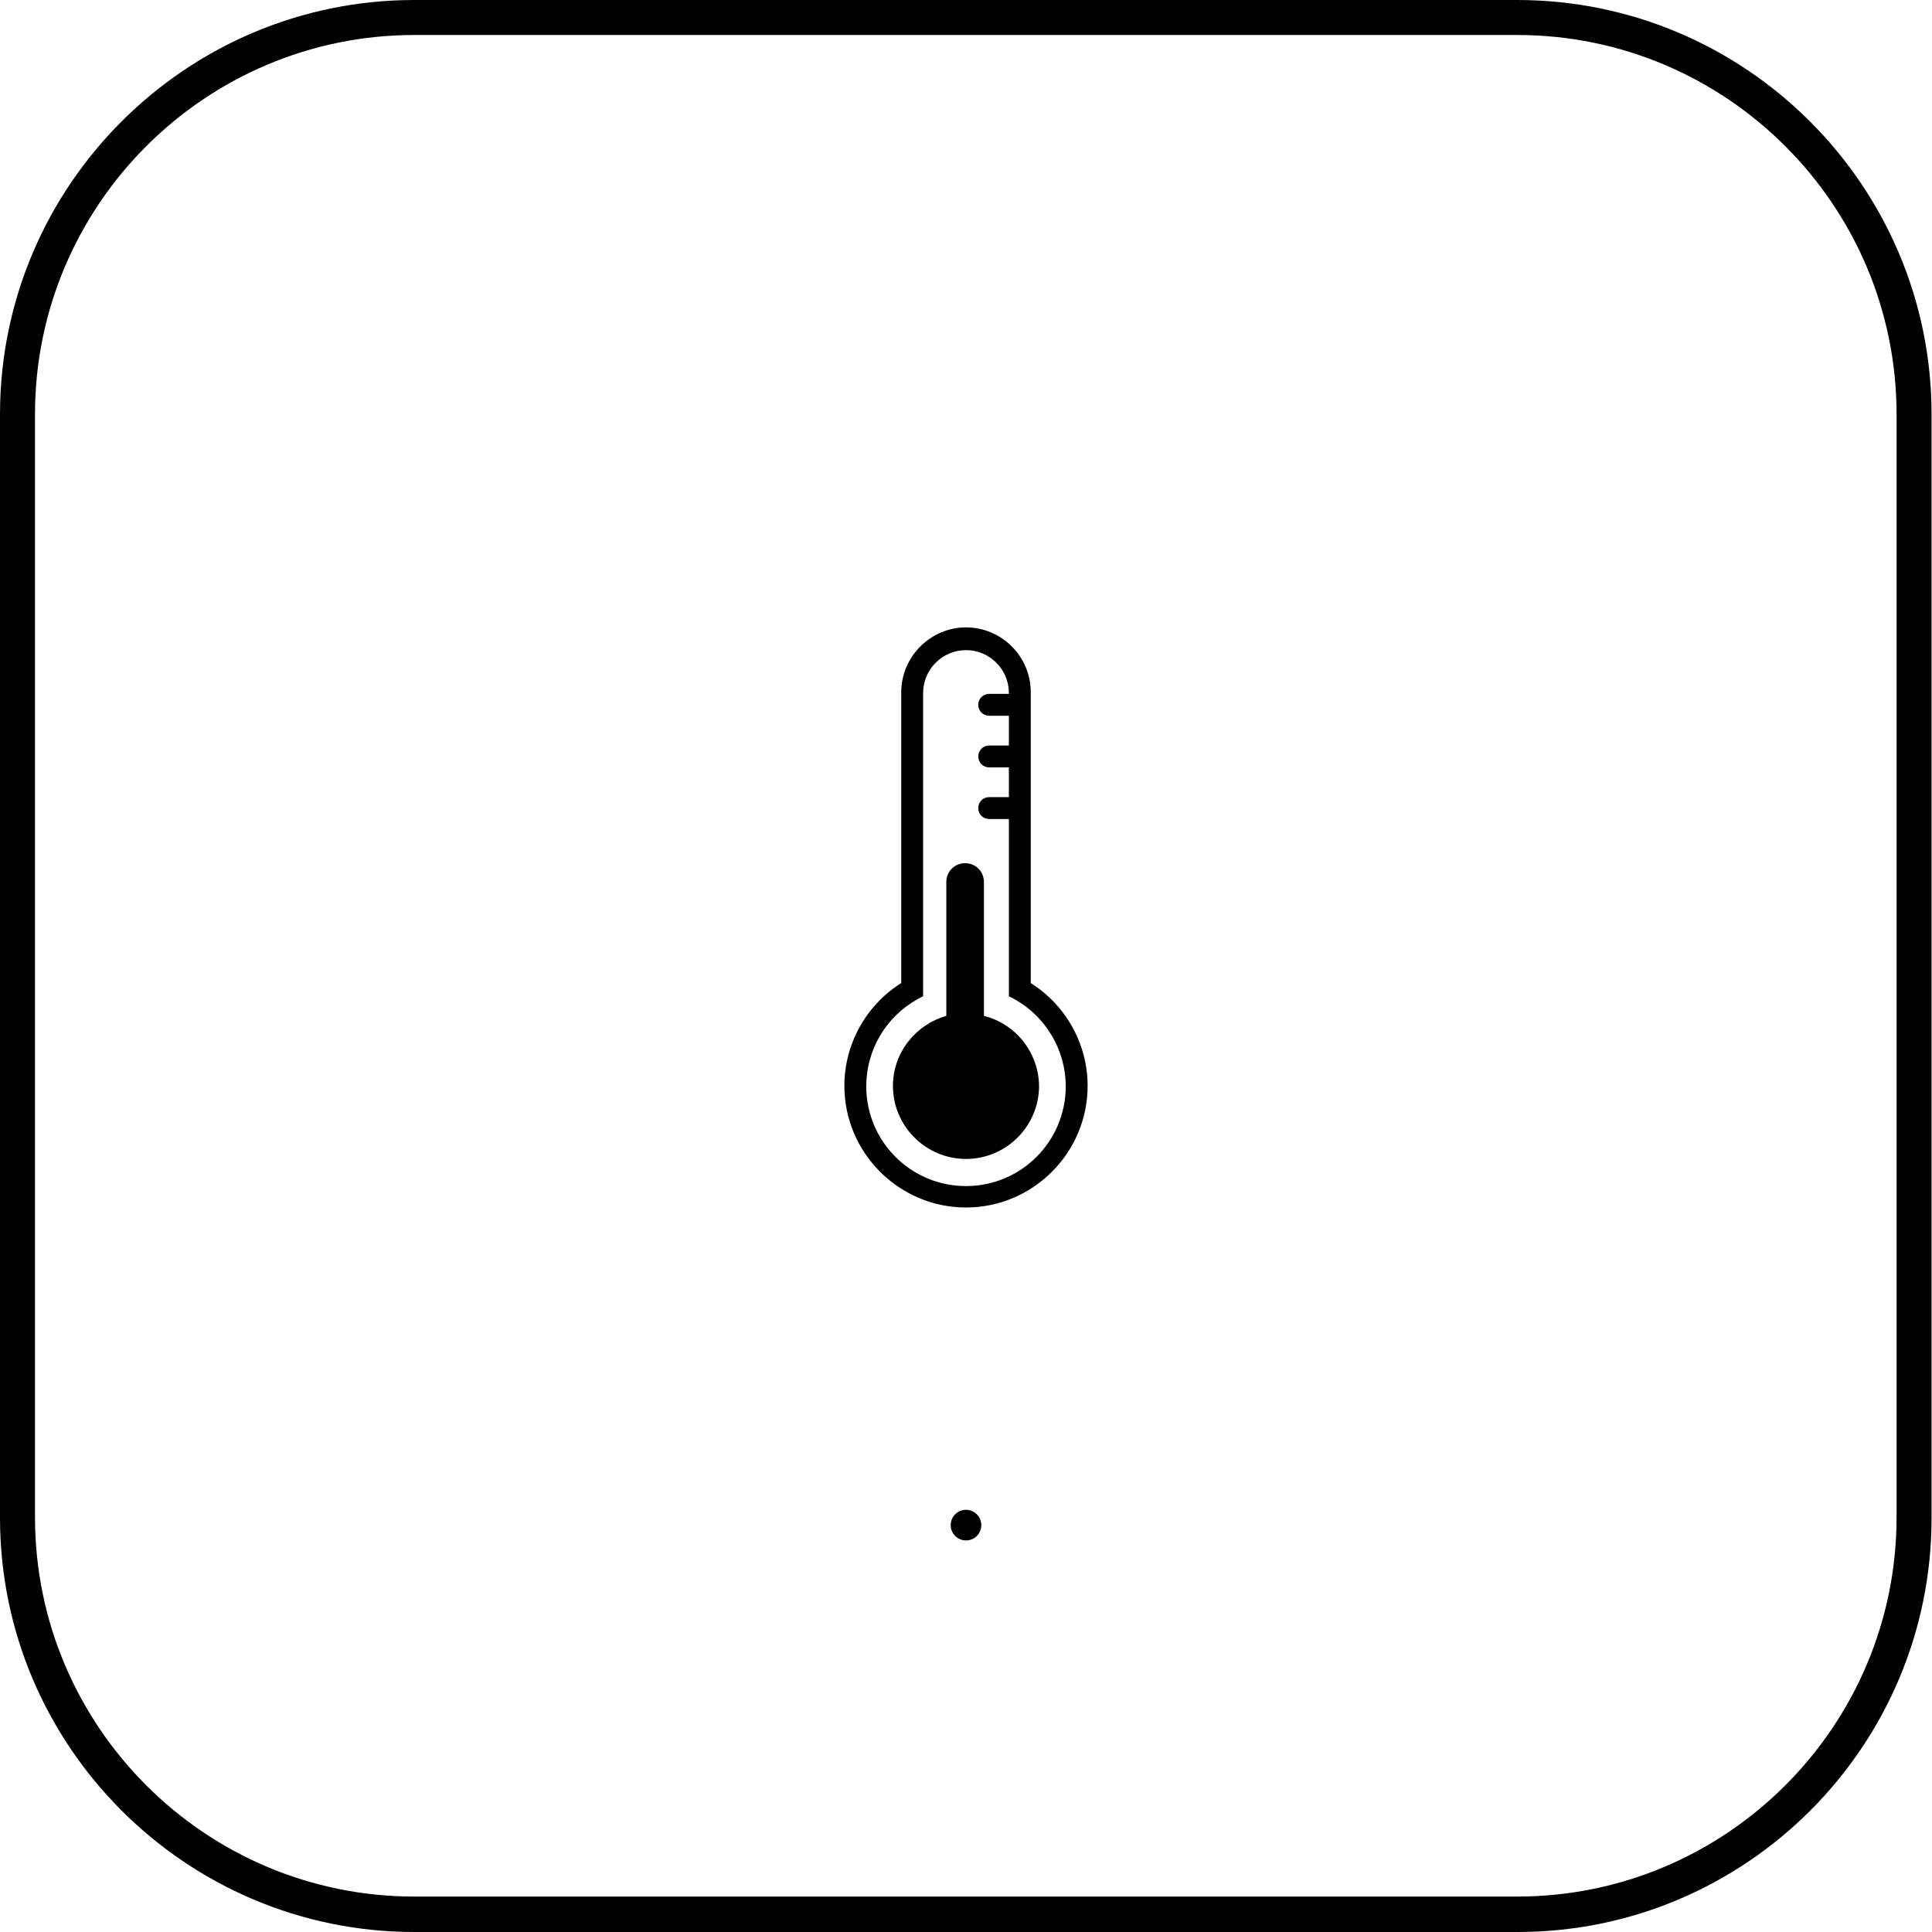
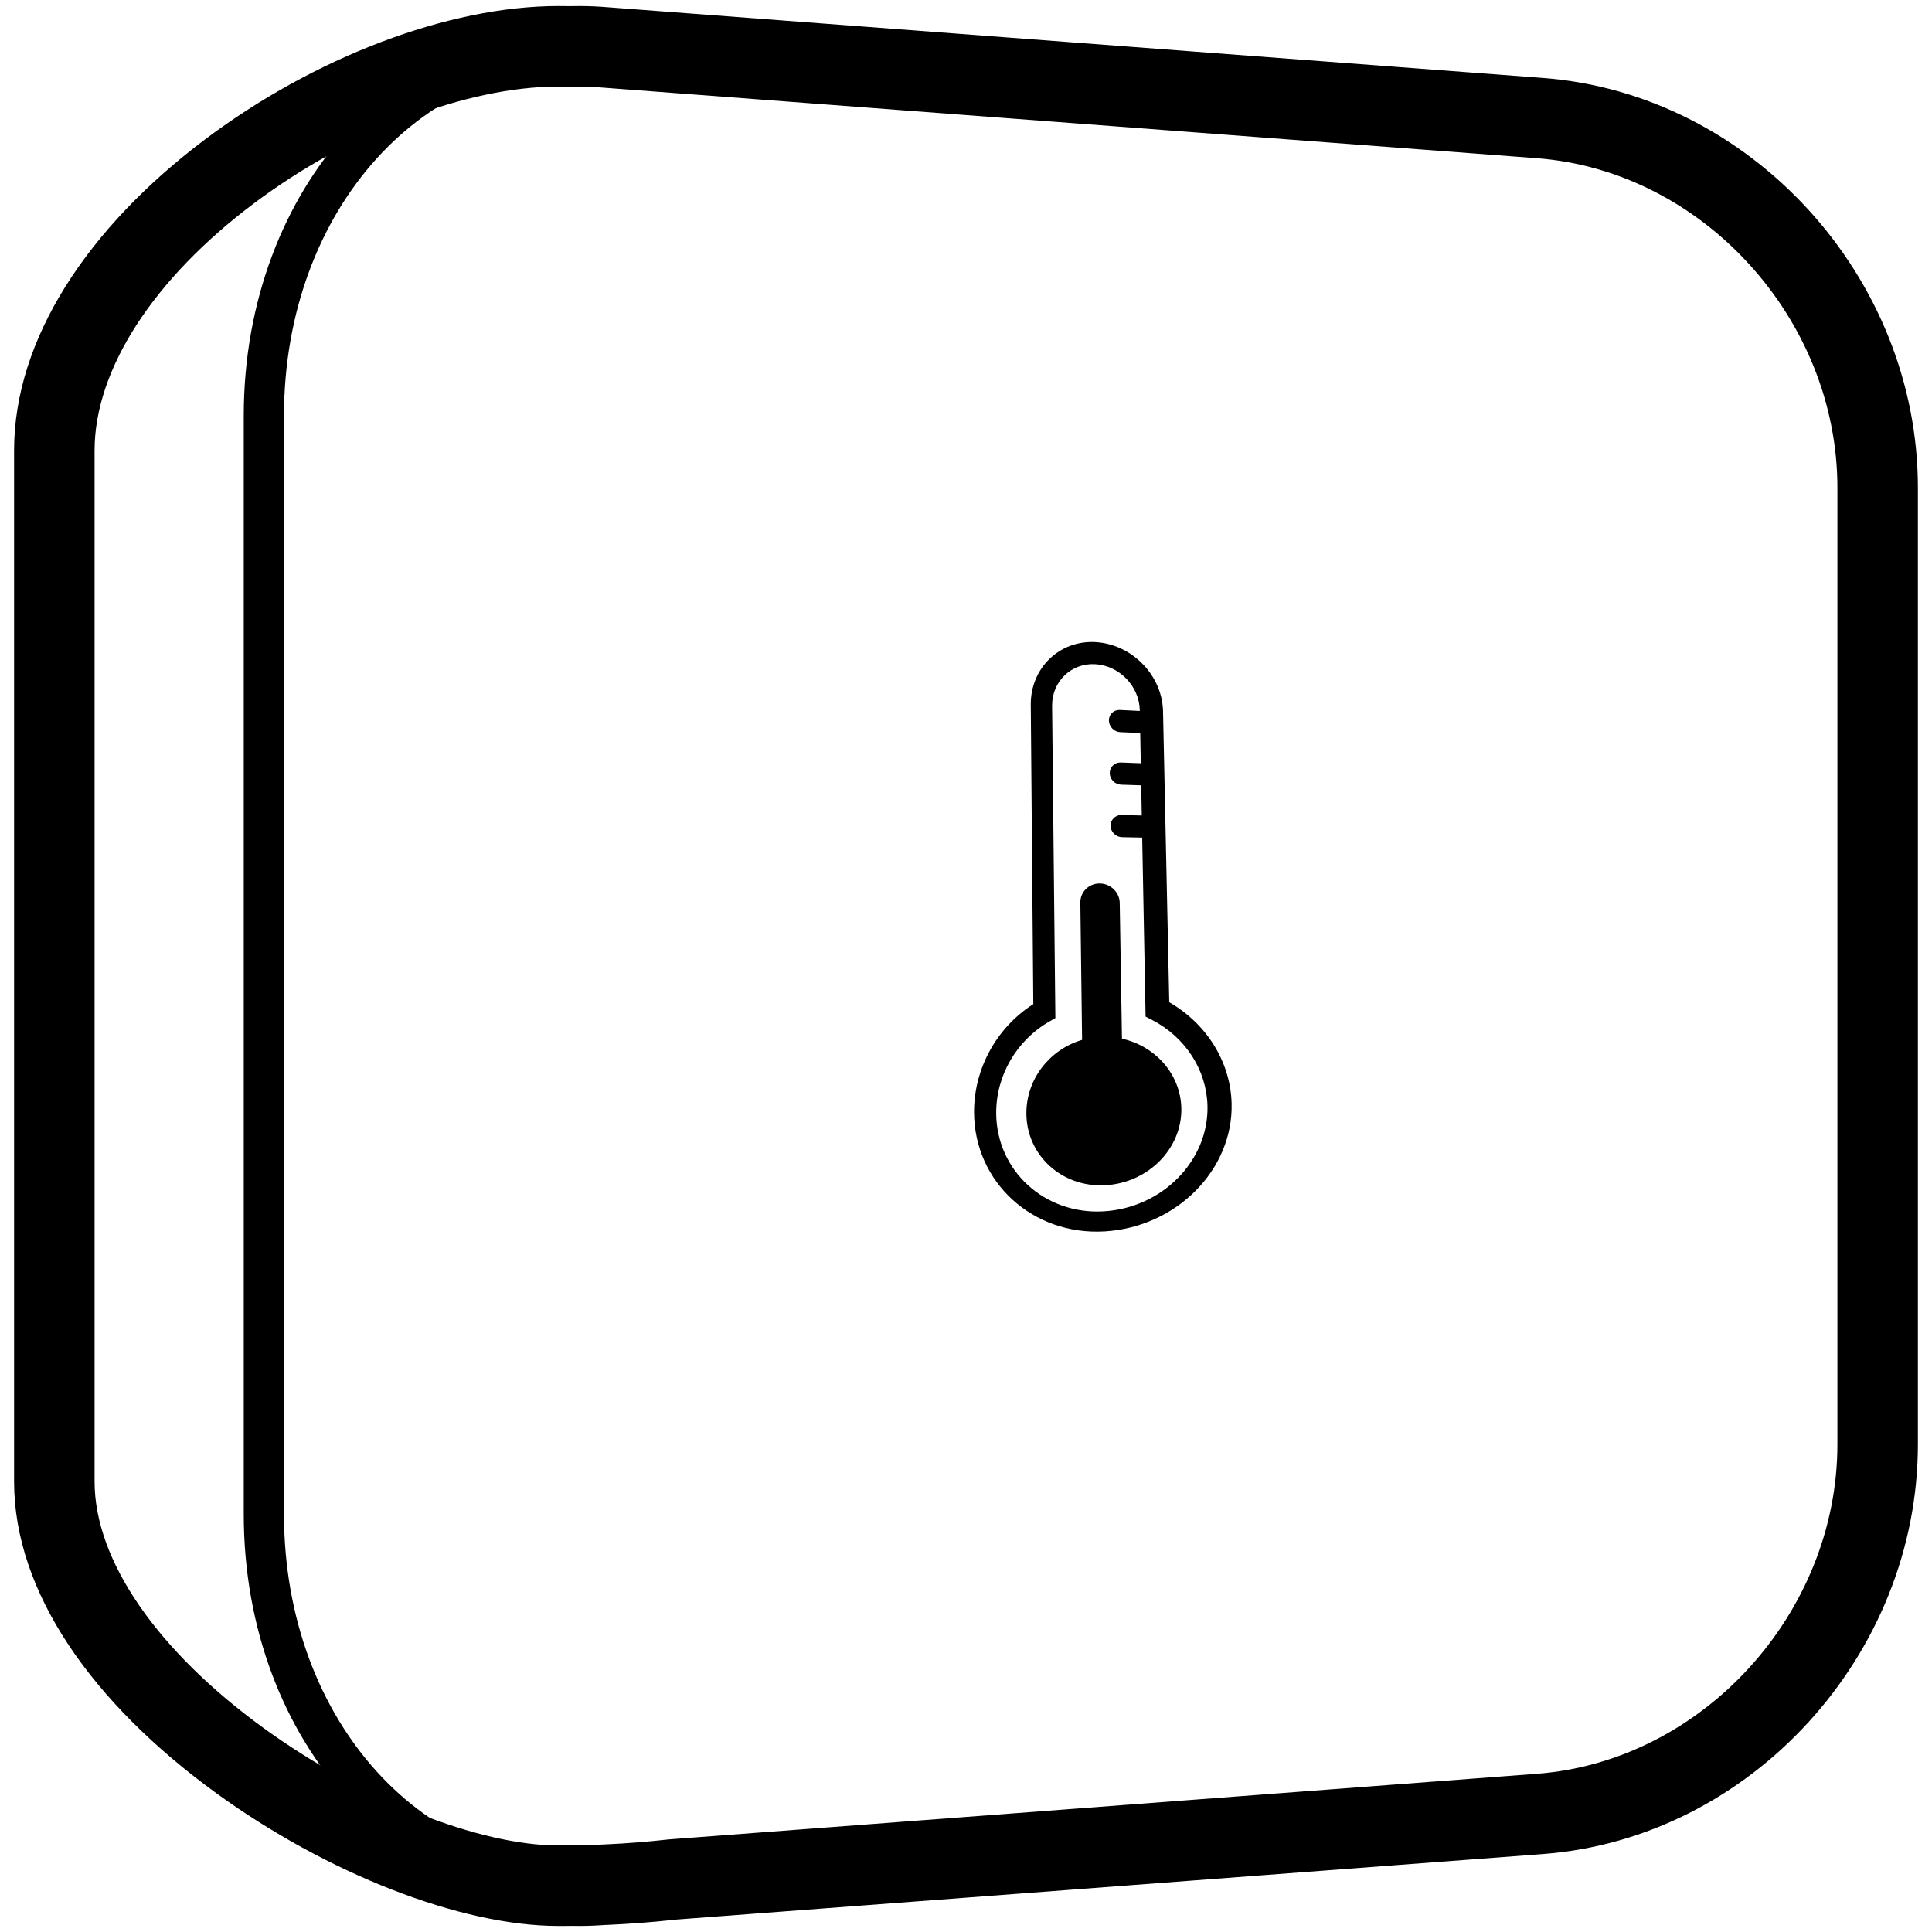
- <svg xmlns="http://www.w3.org/2000/svg" version="1.1" id="Layer_1" x="0px" y="0px" viewBox="0 0 441.6 441.6" style="enable-background:new 0 0 441.6 441.6;" xml:space="preserve">
-   <style type="text/css">
- 	.st0{fill:#010101;}
- </style>
-   <g>
-     <path class="st0" d="M346.9,441.6H94.7C42.5,441.6,0,399.1,0,346.9V94.7C0,42.5,42.5,0,94.7,0h252.1c52.2,0,94.7,42.5,94.7,94.7   v252.1C441.6,399.1,399.1,441.6,346.9,441.6z M94.7,8C46.9,8,8,46.9,8,94.7v252.1c0,47.8,38.9,86.7,86.7,86.7h252.1   c47.8,0,86.7-38.9,86.7-86.7V94.7c0-47.8-38.9-86.7-86.7-86.7H94.7z" />
-   </g>
-   <g>
-     <g>
-       <path class="st0" d="M235.6,224.7v-66.5c0-8.2-6.7-14.8-14.8-14.8s-14.8,6.7-14.8,14.8v66.5c-8.1,5.1-13,14-13,23.5    c0,15.3,12.5,27.8,27.8,27.8s27.8-12.5,27.8-27.8C248.6,238.7,243.7,229.8,235.6,224.7z M220.8,271.1c-12.6,0-22.8-10.2-22.8-22.8    c0-8.3,4.5-15.9,11.7-19.9l1.3-0.7v-69.3c0-5.4,4.4-9.8,9.8-9.8s9.8,4.4,9.8,9.8v0.2h-4.5c-1.4,0-2.5,1.1-2.5,2.5s1.1,2.5,2.5,2.5    h4.5v6.8h-4.5c-1.4,0-2.5,1.1-2.5,2.5s1.1,2.5,2.5,2.5h4.5v6.8h-4.5c-1.4,0-2.5,1.1-2.5,2.5s1.1,2.5,2.5,2.5h4.5v40.5l1.3,0.7    c7.2,4,11.7,11.7,11.7,19.9C243.6,260.9,233.4,271.1,220.8,271.1z" />
-     </g>
-     <g>
-       <path class="st0" d="M224.9,232.2v-30.6c0-2.4-1.9-4.3-4.3-4.3s-4.3,1.9-4.3,4.3v30.6c-7,2-12.2,8.4-12.2,16    c0,9.2,7.5,16.7,16.7,16.7c9.2,0,16.7-7.5,16.7-16.7C237.4,240.5,232.1,234,224.9,232.2z" />
-     </g>
-   </g>
-   <g>
-     <circle class="st0" cx="220.8" cy="348.6" r="3.5" />
+ <svg xmlns="http://www.w3.org/2000/svg" height="960" viewBox="0 0 960 960" width="960">
+   <g fill="#000" fill-rule="evenodd">
+     <path d="m277.377 3c-54.79 0-121.418 25.633-175.423 66.219-58.47 43.941-94.955 99.444-94.955 154.559v512.447c0 54.849 38.772 109.982 100.412 154.751 54.876 39.856 121.333 66.024 169.965 66.024h1.418 1.431l2.913-.027 1.204-.012 1.218.024c4.347.06 8.714-.054 13.096-.342l1.425-.102 2.035-.085c10.963-.49 21.53-1.302 31.998-2.422l1.864-.205 430.733-32.563c103.166-7.799 186.286-98.787 186.286-203.618v-475.295c0-104.833-83.12-195.82-186.286-203.62l-466.413-35.261-1.55-.11c-4.648-.308-9.272-.419-13.865-.333l-1.051.024.438.007c-2.297-.04-4.596-.061-6.896-.061zm0 40c2.064 0 4.127.018 6.191.055.306.005.611.004.917-.005 4.217-.119 8.488-.016 12.801.31l466.413 35.261c82.174 6.212 149.301 79.694 149.301 163.734v475.295c0 84.038-67.128 157.519-149.301 163.732l-431.061 32.589c-.235.018-.47.04-.705.066-10.297 1.146-20.664 1.969-31.46 2.455l-2.613.113-.575.038c-3.701.28-7.381.396-11.034.35l-1.369-.025c-.232-.006-.463-.007-.695-.004l-2.782.025c-1.369.014-2.709.014-4.03.014-39.196 0-97.885-23.11-146.459-58.389-52.326-38.004-83.918-82.928-83.918-122.387v-512.447c0-40.436 29.604-85.47 78.986-122.582 47.501-35.698 105.978-58.195 151.391-58.195z" fill-rule="nonzero" />
+     <path d="m121.12 206.593v545.816c0 113.921 79.709 201.122 178.648 193.646l466.694-35.261c97.973-7.402 177.142-94.012 177.142-193.646v-475.295c0-99.636-79.169-186.246-177.142-193.648l-466.694-35.261c-98.939-7.475-178.648 79.726-178.648 193.649zm177.142-173.705 466.694 35.261c87.479 6.609 158.648 84.469 158.648 173.705v475.295c0 89.235-71.17 167.094-158.648 173.703l-466.694 35.261c-86.512 6.536-157.142-70.731-157.142-173.703v-545.816c0-102.974 70.629-180.242 157.142-173.705z" fill-rule="nonzero" />
+     <path d="m544.555 319.065c17.827 1.123 32.666 16.233 33.331 33.803l.016.533 3.093 144.609c18.619 10.719 30.422 29.616 30.984 50.198.9 32.979-27.395 61.543-63.077 63.672-35.683 2.129-64.796-24.424-64.902-59.19-.065-21.478 10.932-41.638 28.896-53.402l.545-.351-1.261-148.732c-.155-18.306 14.368-32.275 32.375-31.141zm-.311 10.972c-11.84-.689-21.393 8.416-21.464 20.364l.001.37 1.623 155.118-2.904 1.652c-16.423 9.391-26.592 26.91-26.499 45.625.143 28.508 24.025 50.377 53.236 48.749s52.426-25.164 51.749-52.464c-.44-17.741-10.898-33.948-27.294-42.525l-.503-.262-2.951-1.522-1.689-88.94-10.013-.21c-3.096-.065-5.645-2.591-5.693-5.644-.047-2.976 2.294-5.341 5.275-5.383l.231.001 9.992.257-.285-15.003-9.964-.321c-3.081-.099-5.617-2.655-5.666-5.706-.047-2.976 2.282-5.314 5.249-5.324l.229.004 9.943.368-.285-15.006-9.915-.432c-3.066-.134-5.59-2.715-5.638-5.768-.047-2.974 2.271-5.288 5.222-5.264l.228.006 9.894.479-.007-.369c-.226-11.905-10.141-22.157-22.103-22.852zm2.215 108.963c5.3.061 9.682 4.229 9.917 9.367l.009.276 1.113 67.458c16.583 3.702 29.121 17.614 29.494 34.549.442 20.067-16.55 37.213-37.953 38.298-21.408 1.084-38.881-14.833-39.037-35.55-.129-17.044 11.372-31.664 27.198-36.547l.48-.144-.869-68.207c-.068-5.308 4.252-9.56 9.648-9.499z" />
  </g>
</svg>
